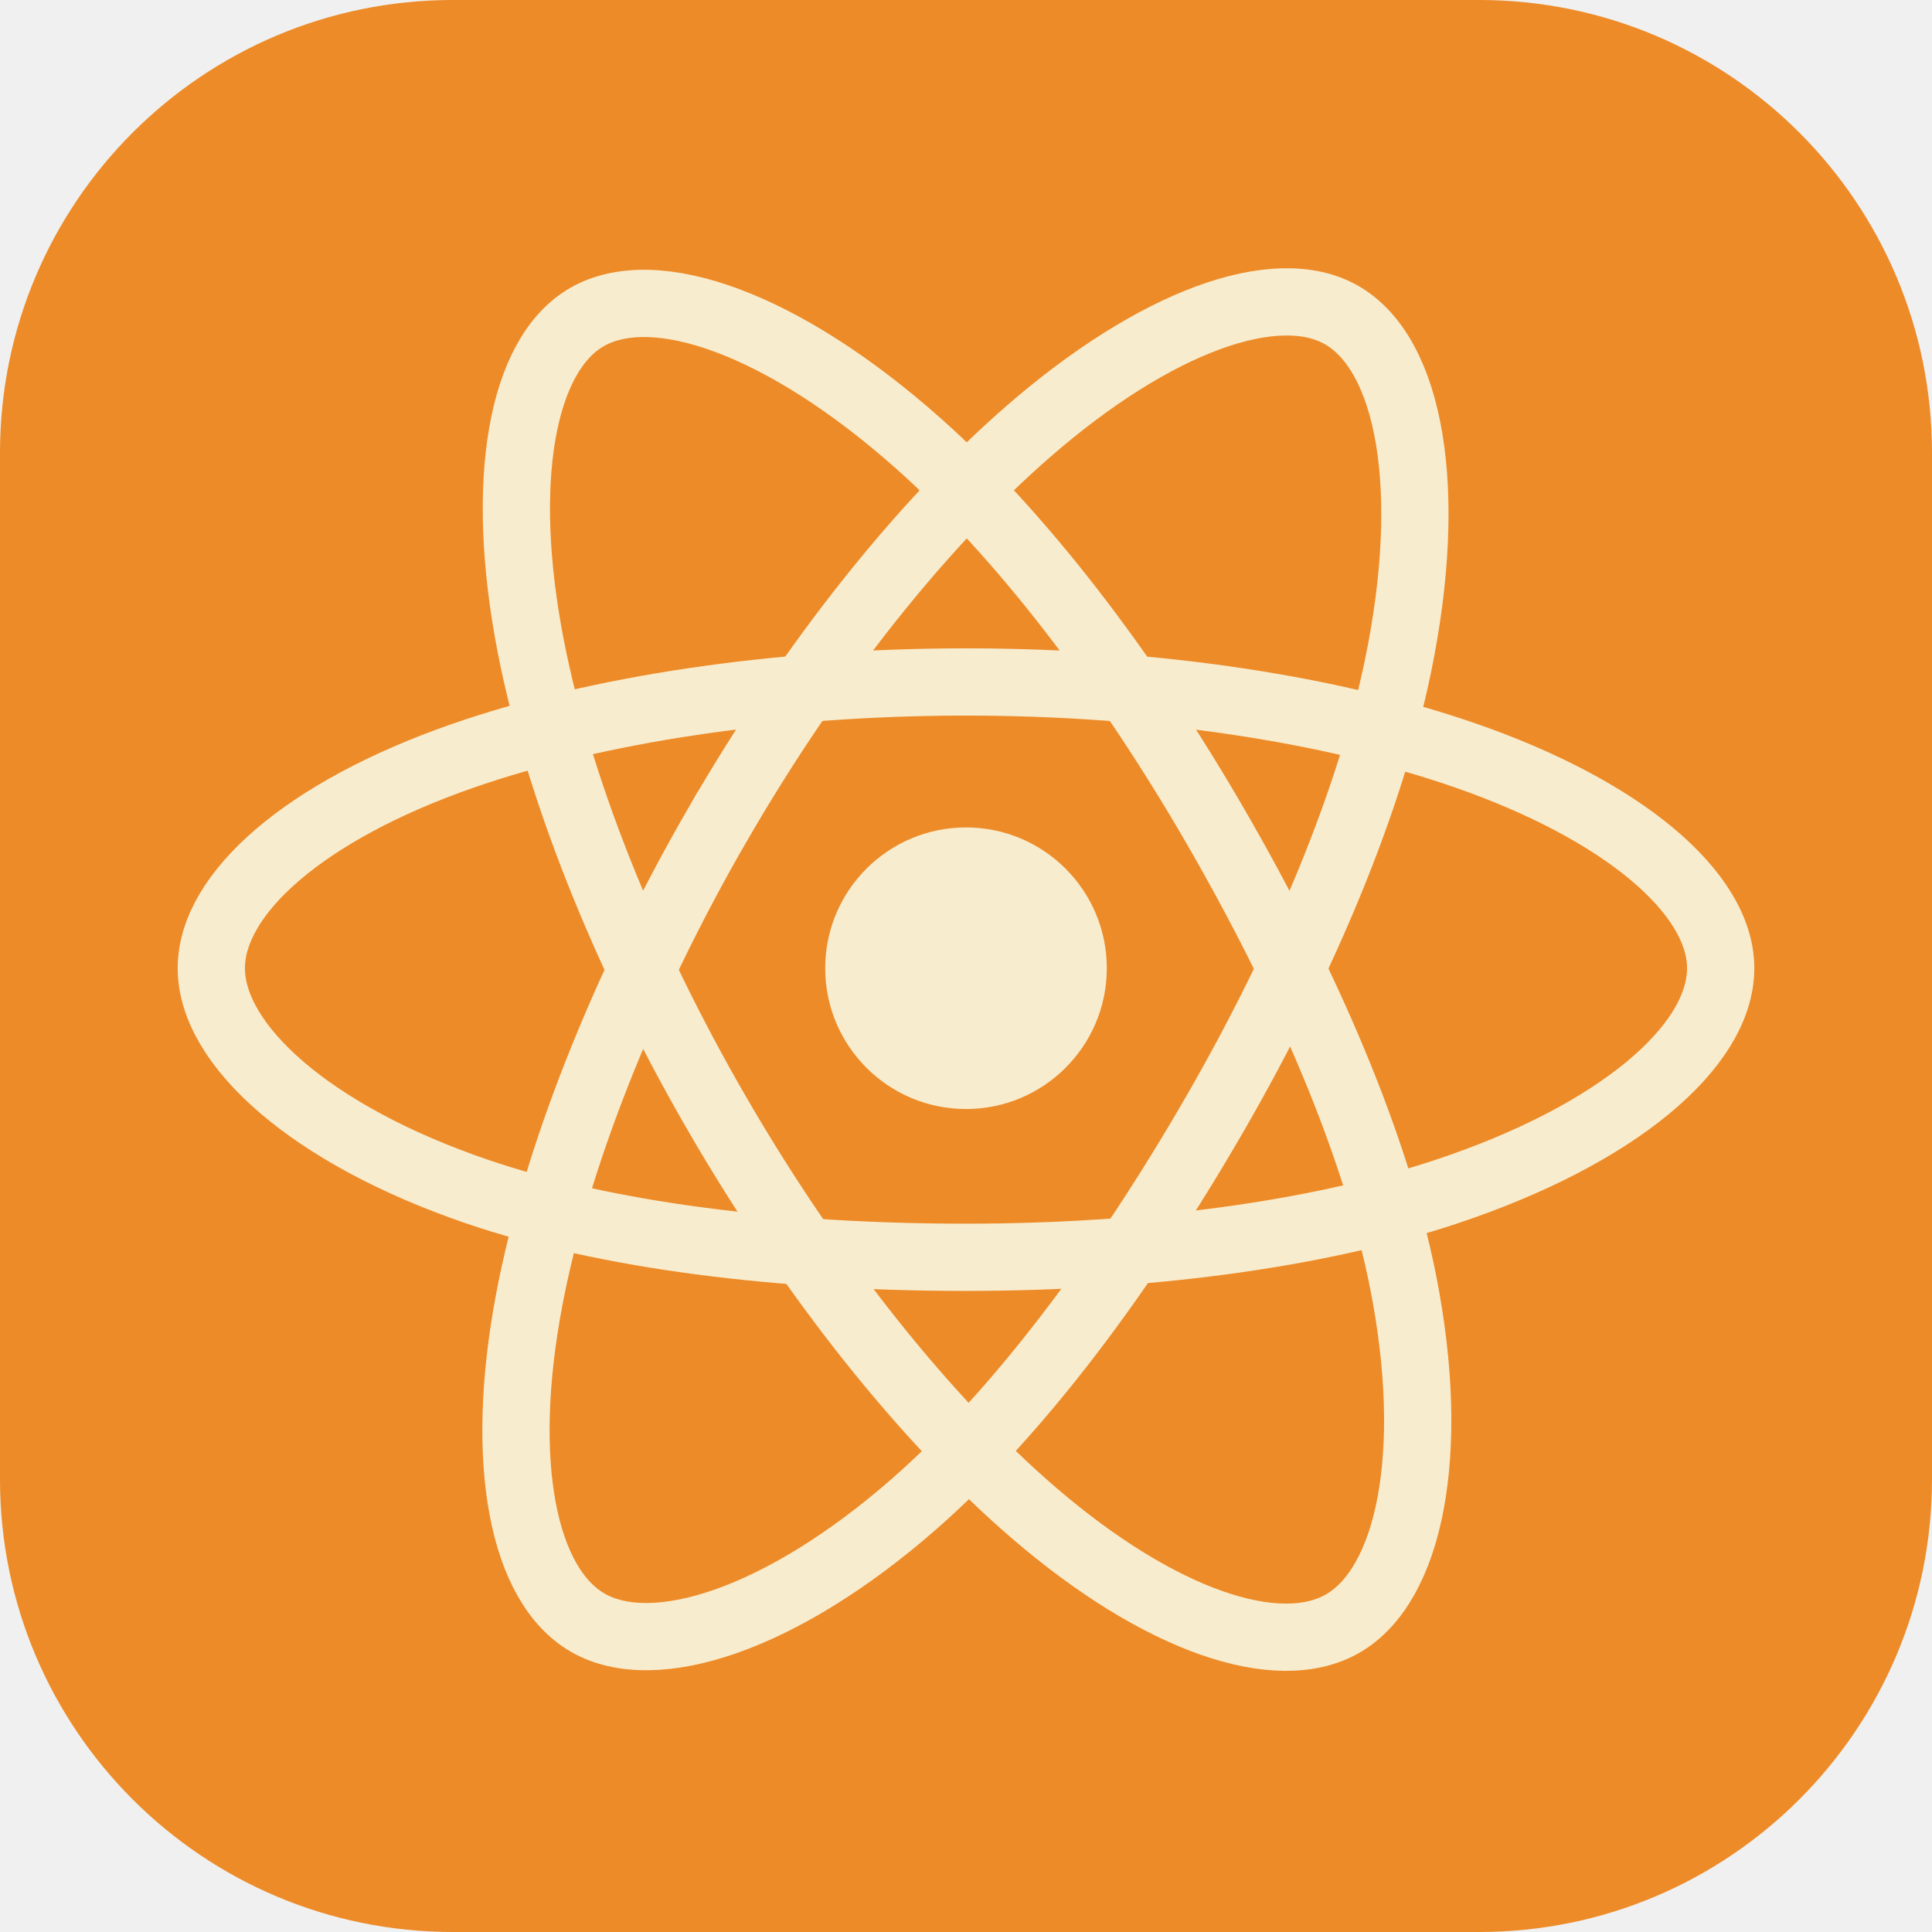
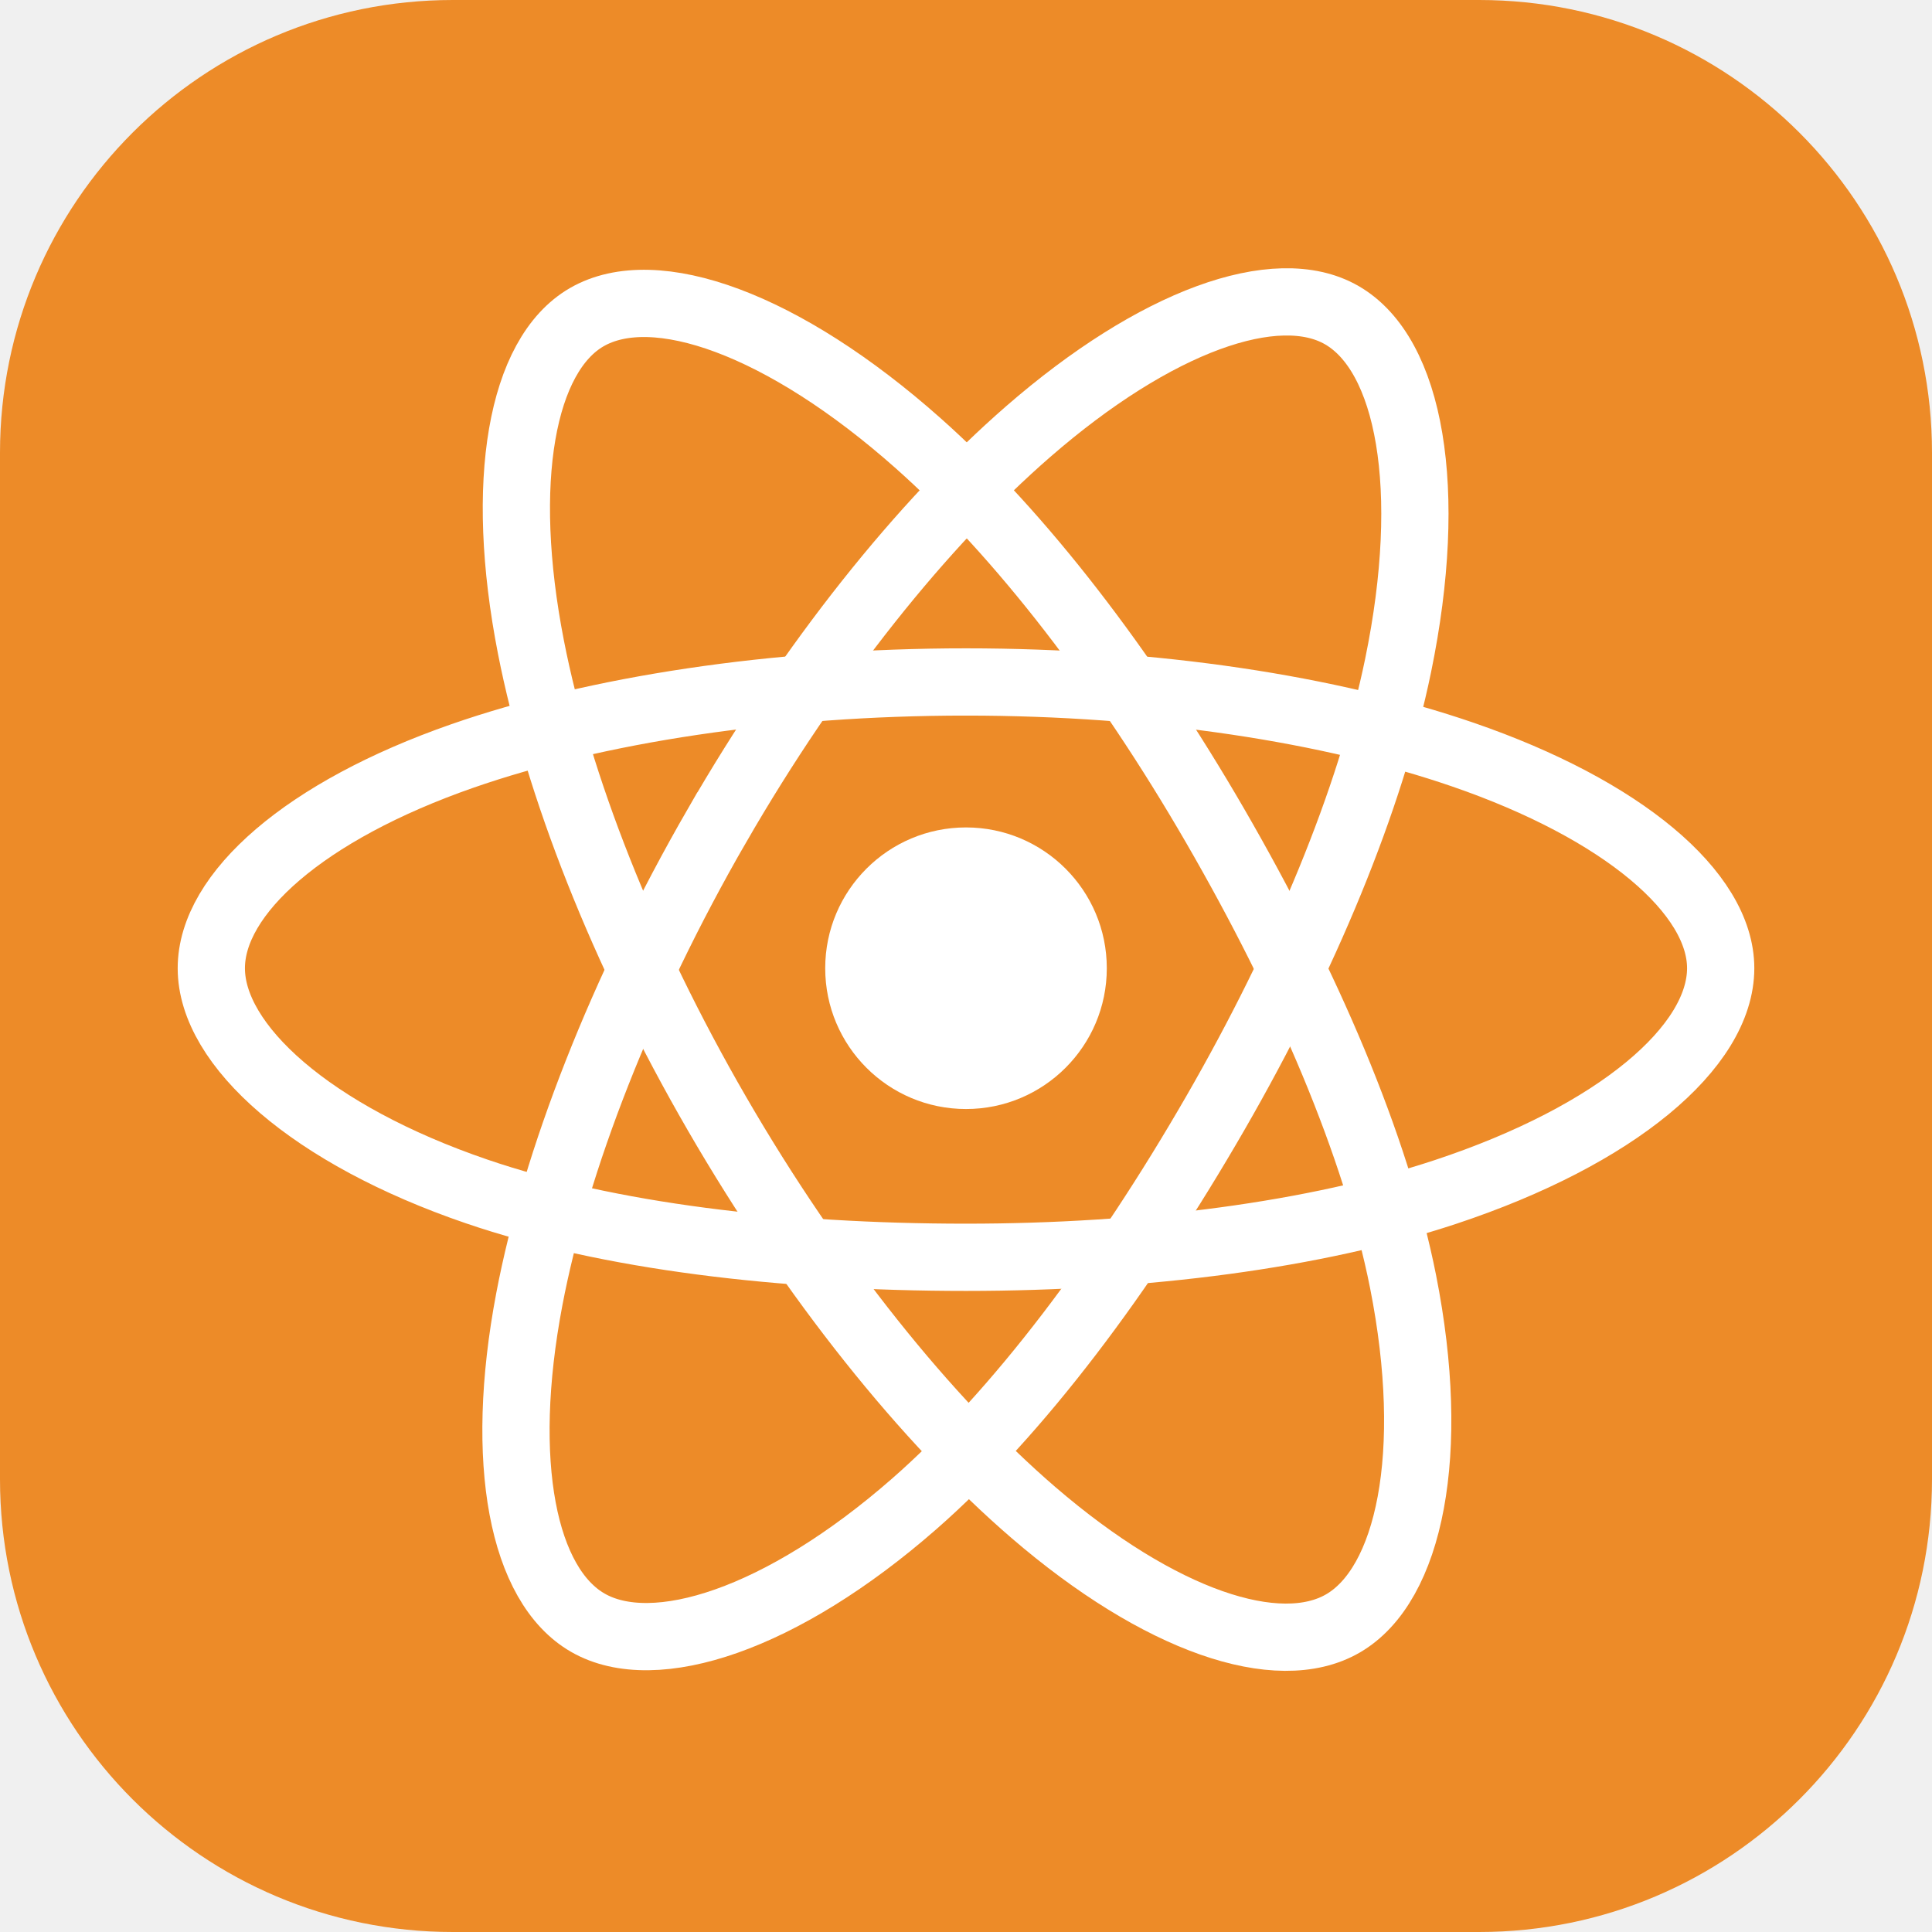
<svg xmlns="http://www.w3.org/2000/svg" width="32" height="32" viewBox="0 0 256 256">
  <g fill="none">
    <rect width="256" height="256" fill="#ed8b28" rx="60" />
-     <path fill="#F8ECCE" d="M128.001 146.951c10.304 0 18.656-8.353 18.656-18.656s-8.352-18.656-18.656-18.656s-18.656 8.353-18.656 18.656s8.353 18.656 18.656 18.656" />
-     <path stroke="#F8ECCE" stroke-width="8.911" d="M128.002 90.363c25.048 0 48.317 3.594 65.862 9.635C215.003 107.275 228 118.306 228 128.295c0 10.409-13.774 22.128-36.475 29.649c-17.162 5.686-39.746 8.654-63.523 8.654c-24.378 0-47.463-2.786-64.819-8.717C41.225 150.376 28 138.506 28 128.295c0-9.908 12.41-20.854 33.252-28.12c17.61-6.14 41.453-9.812 66.746-9.812z" clip-rule="evenodd" />
-     <path stroke="#F8ECCE" stroke-width="8.911" d="M94.981 109.438c12.514-21.698 27.251-40.06 41.249-52.24c16.864-14.677 32.914-20.425 41.566-15.436c9.017 5.2 12.288 22.988 7.463 46.41c-3.645 17.707-12.359 38.753-24.238 59.351c-12.179 21.118-26.124 39.724-39.931 51.792c-17.471 15.272-34.362 20.799-43.207 15.698c-8.583-4.946-11.865-21.167-7.747-42.852c3.479-18.323 12.21-40.812 24.841-62.723z" clip-rule="evenodd" />
-     <path stroke="#F8ECCE" stroke-width="8.911" d="M95.012 147.578c-12.549-21.674-21.093-43.616-24.659-61.826c-4.293-21.941-1.258-38.716 7.387-43.72c9.009-5.216 26.052.834 43.934 16.712c13.52 12.004 27.403 30.061 39.316 50.639c12.214 21.098 21.368 42.473 24.929 60.461c4.506 22.764.859 40.157-7.978 45.272c-8.574 4.964-24.265-.291-40.996-14.689c-14.136-12.164-29.26-30.959-41.933-52.849Z" clip-rule="evenodd" />
+     <path fill="#fff" d="M128.001 146.951c10.304 0 18.656-8.353 18.656-18.656s-8.352-18.656-18.656-18.656s-18.656 8.353-18.656 18.656s8.353 18.656 18.656 18.656" />
+     <path stroke="#fff" stroke-width="8.911" d="M128.002 90.363c25.048 0 48.317 3.594 65.862 9.635C215.003 107.275 228 118.306 228 128.295c0 10.409-13.774 22.128-36.475 29.649c-17.162 5.686-39.746 8.654-63.523 8.654c-24.378 0-47.463-2.786-64.819-8.717C41.225 150.376 28 138.506 28 128.295c0-9.908 12.41-20.854 33.252-28.12c17.61-6.14 41.453-9.812 66.746-9.812z" clip-rule="evenodd" />
+     <path stroke="#fff" stroke-width="8.911" d="M94.981 109.438c12.514-21.698 27.251-40.06 41.249-52.24c16.864-14.677 32.914-20.425 41.566-15.436c9.017 5.2 12.288 22.988 7.463 46.41c-3.645 17.707-12.359 38.753-24.238 59.351c-12.179 21.118-26.124 39.724-39.931 51.792c-17.471 15.272-34.362 20.799-43.207 15.698c-8.583-4.946-11.865-21.167-7.747-42.852c3.479-18.323 12.21-40.812 24.841-62.723z" clip-rule="evenodd" />
+     <path stroke="#fff" stroke-width="8.911" d="M95.012 147.578c-12.549-21.674-21.093-43.616-24.659-61.826c-4.293-21.941-1.258-38.716 7.387-43.72c9.009-5.216 26.052.834 43.934 16.712c13.52 12.004 27.403 30.061 39.316 50.639c12.214 21.098 21.368 42.473 24.929 60.461c4.506 22.764.859 40.157-7.978 45.272c-8.574 4.964-24.265-.291-40.996-14.689c-14.136-12.164-29.26-30.959-41.933-52.849Z" clip-rule="evenodd" />
  </g>
</svg>
